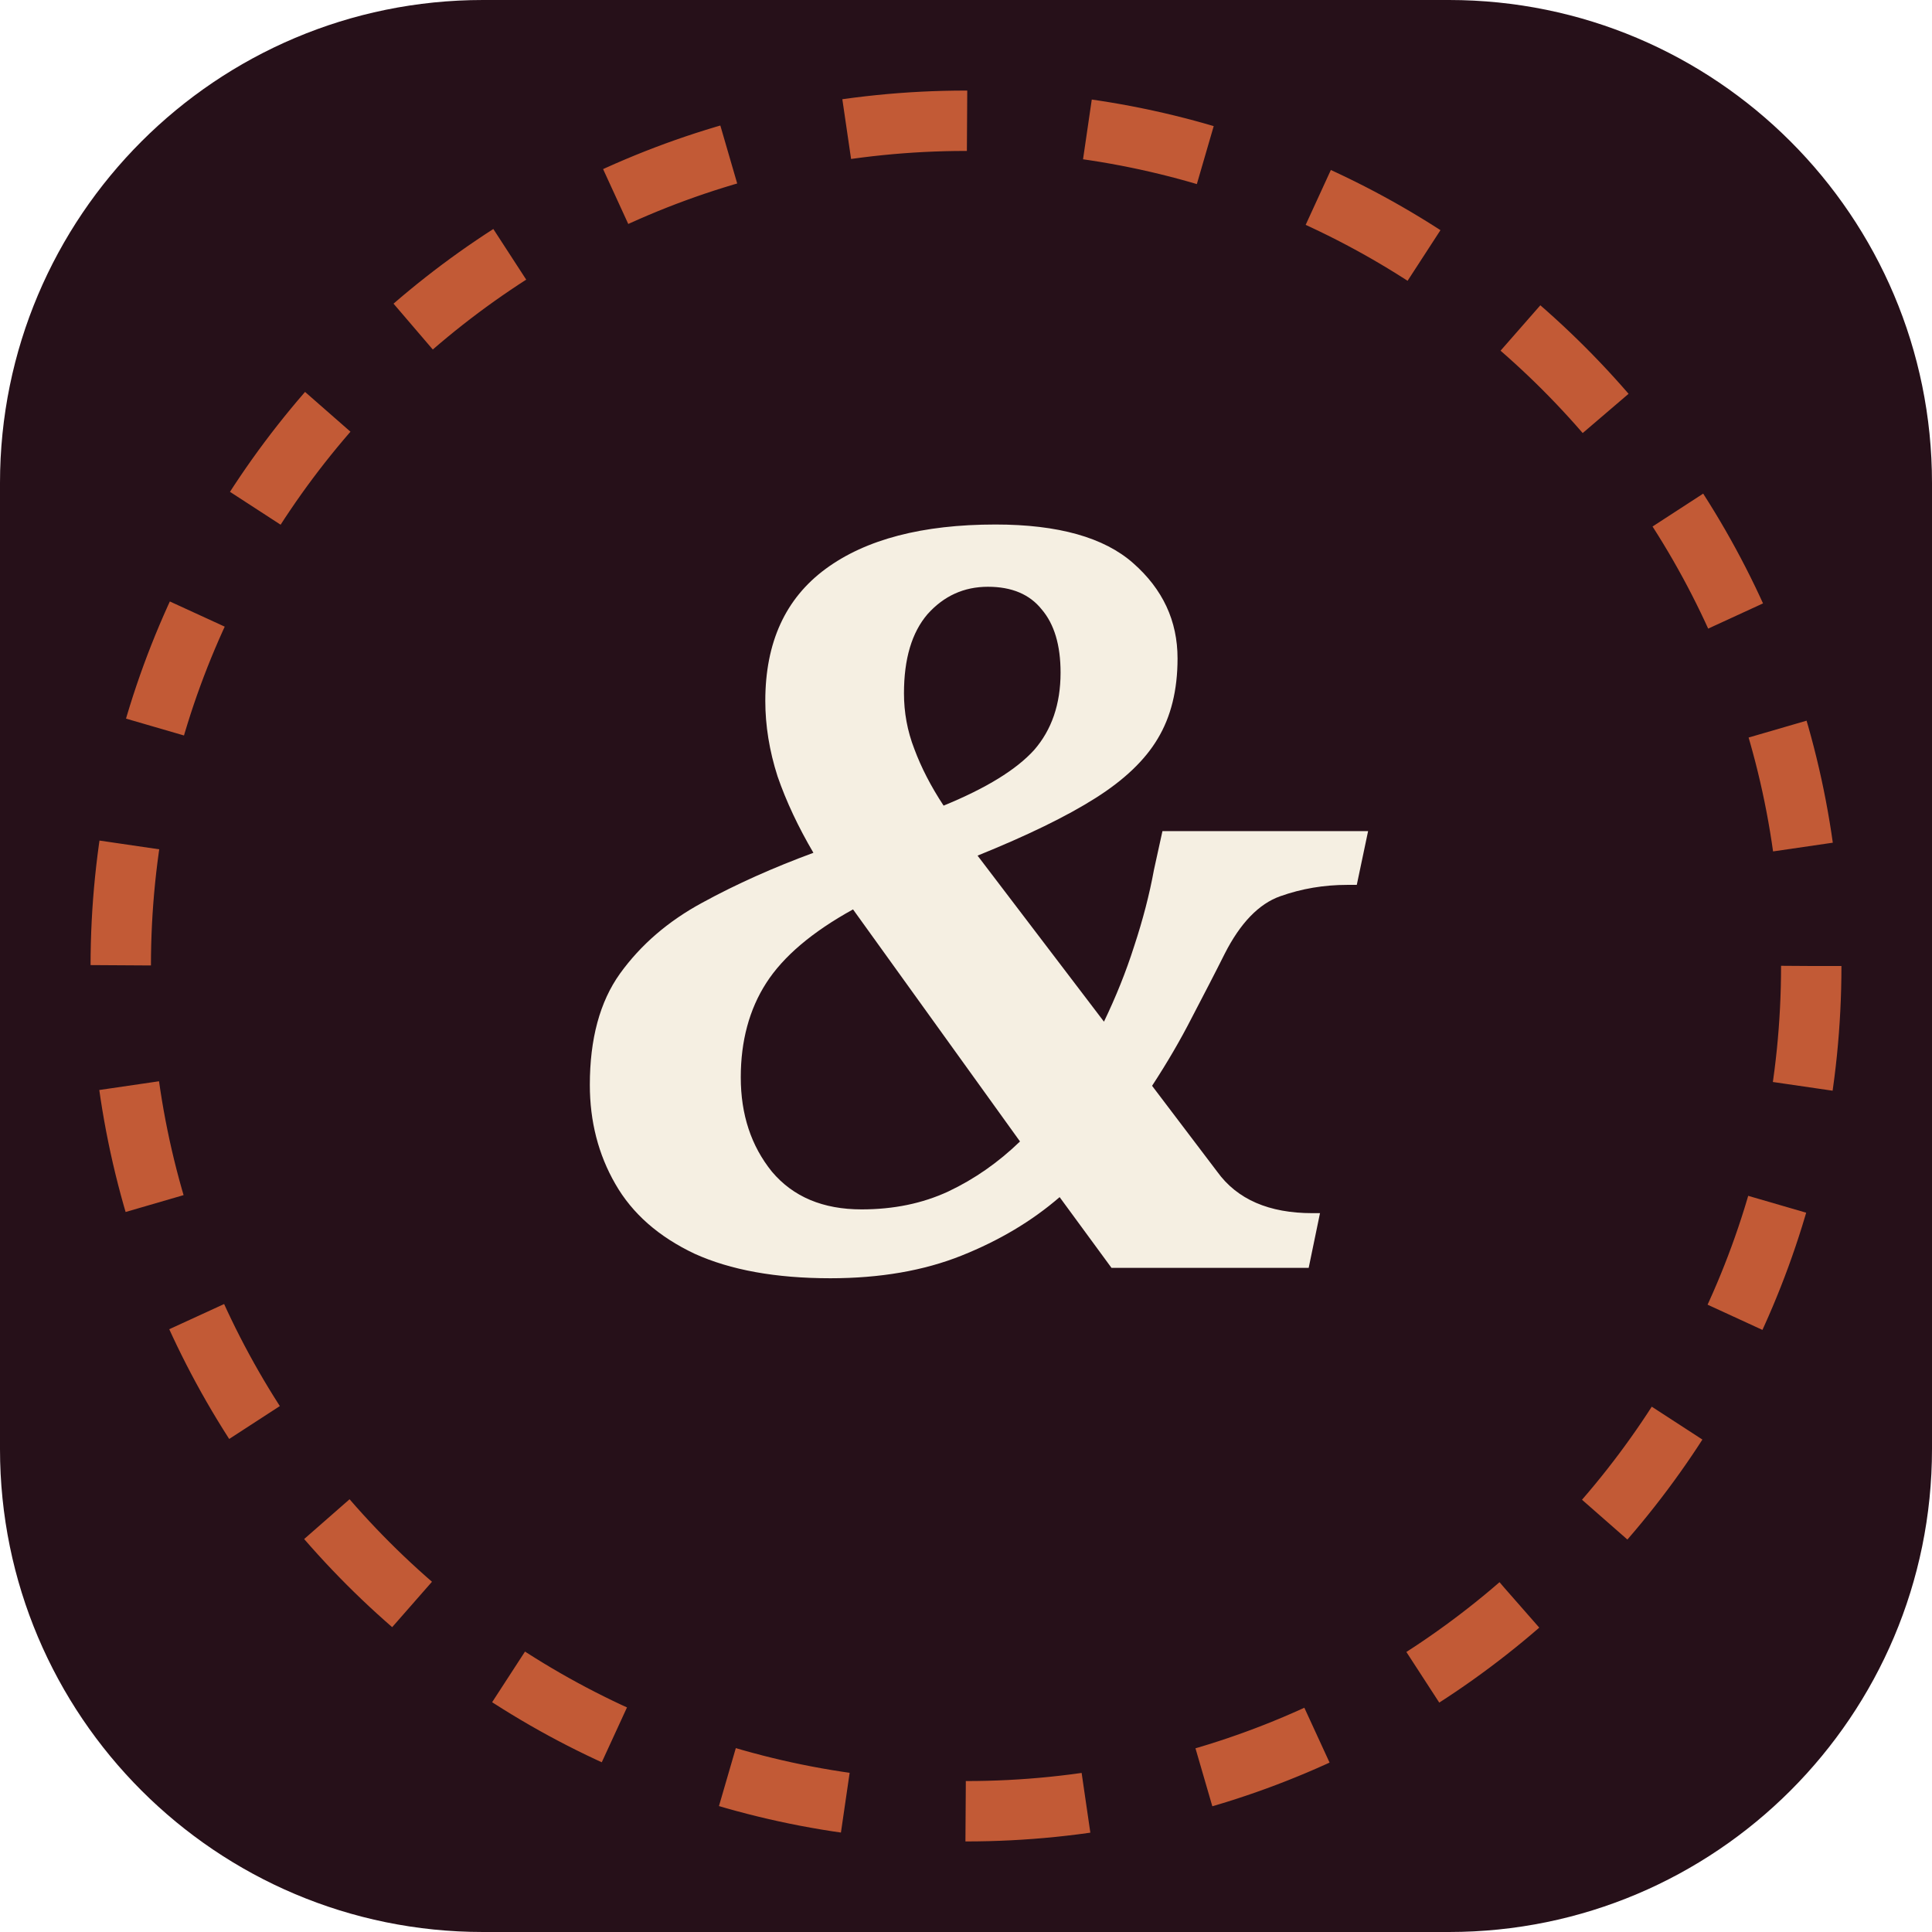
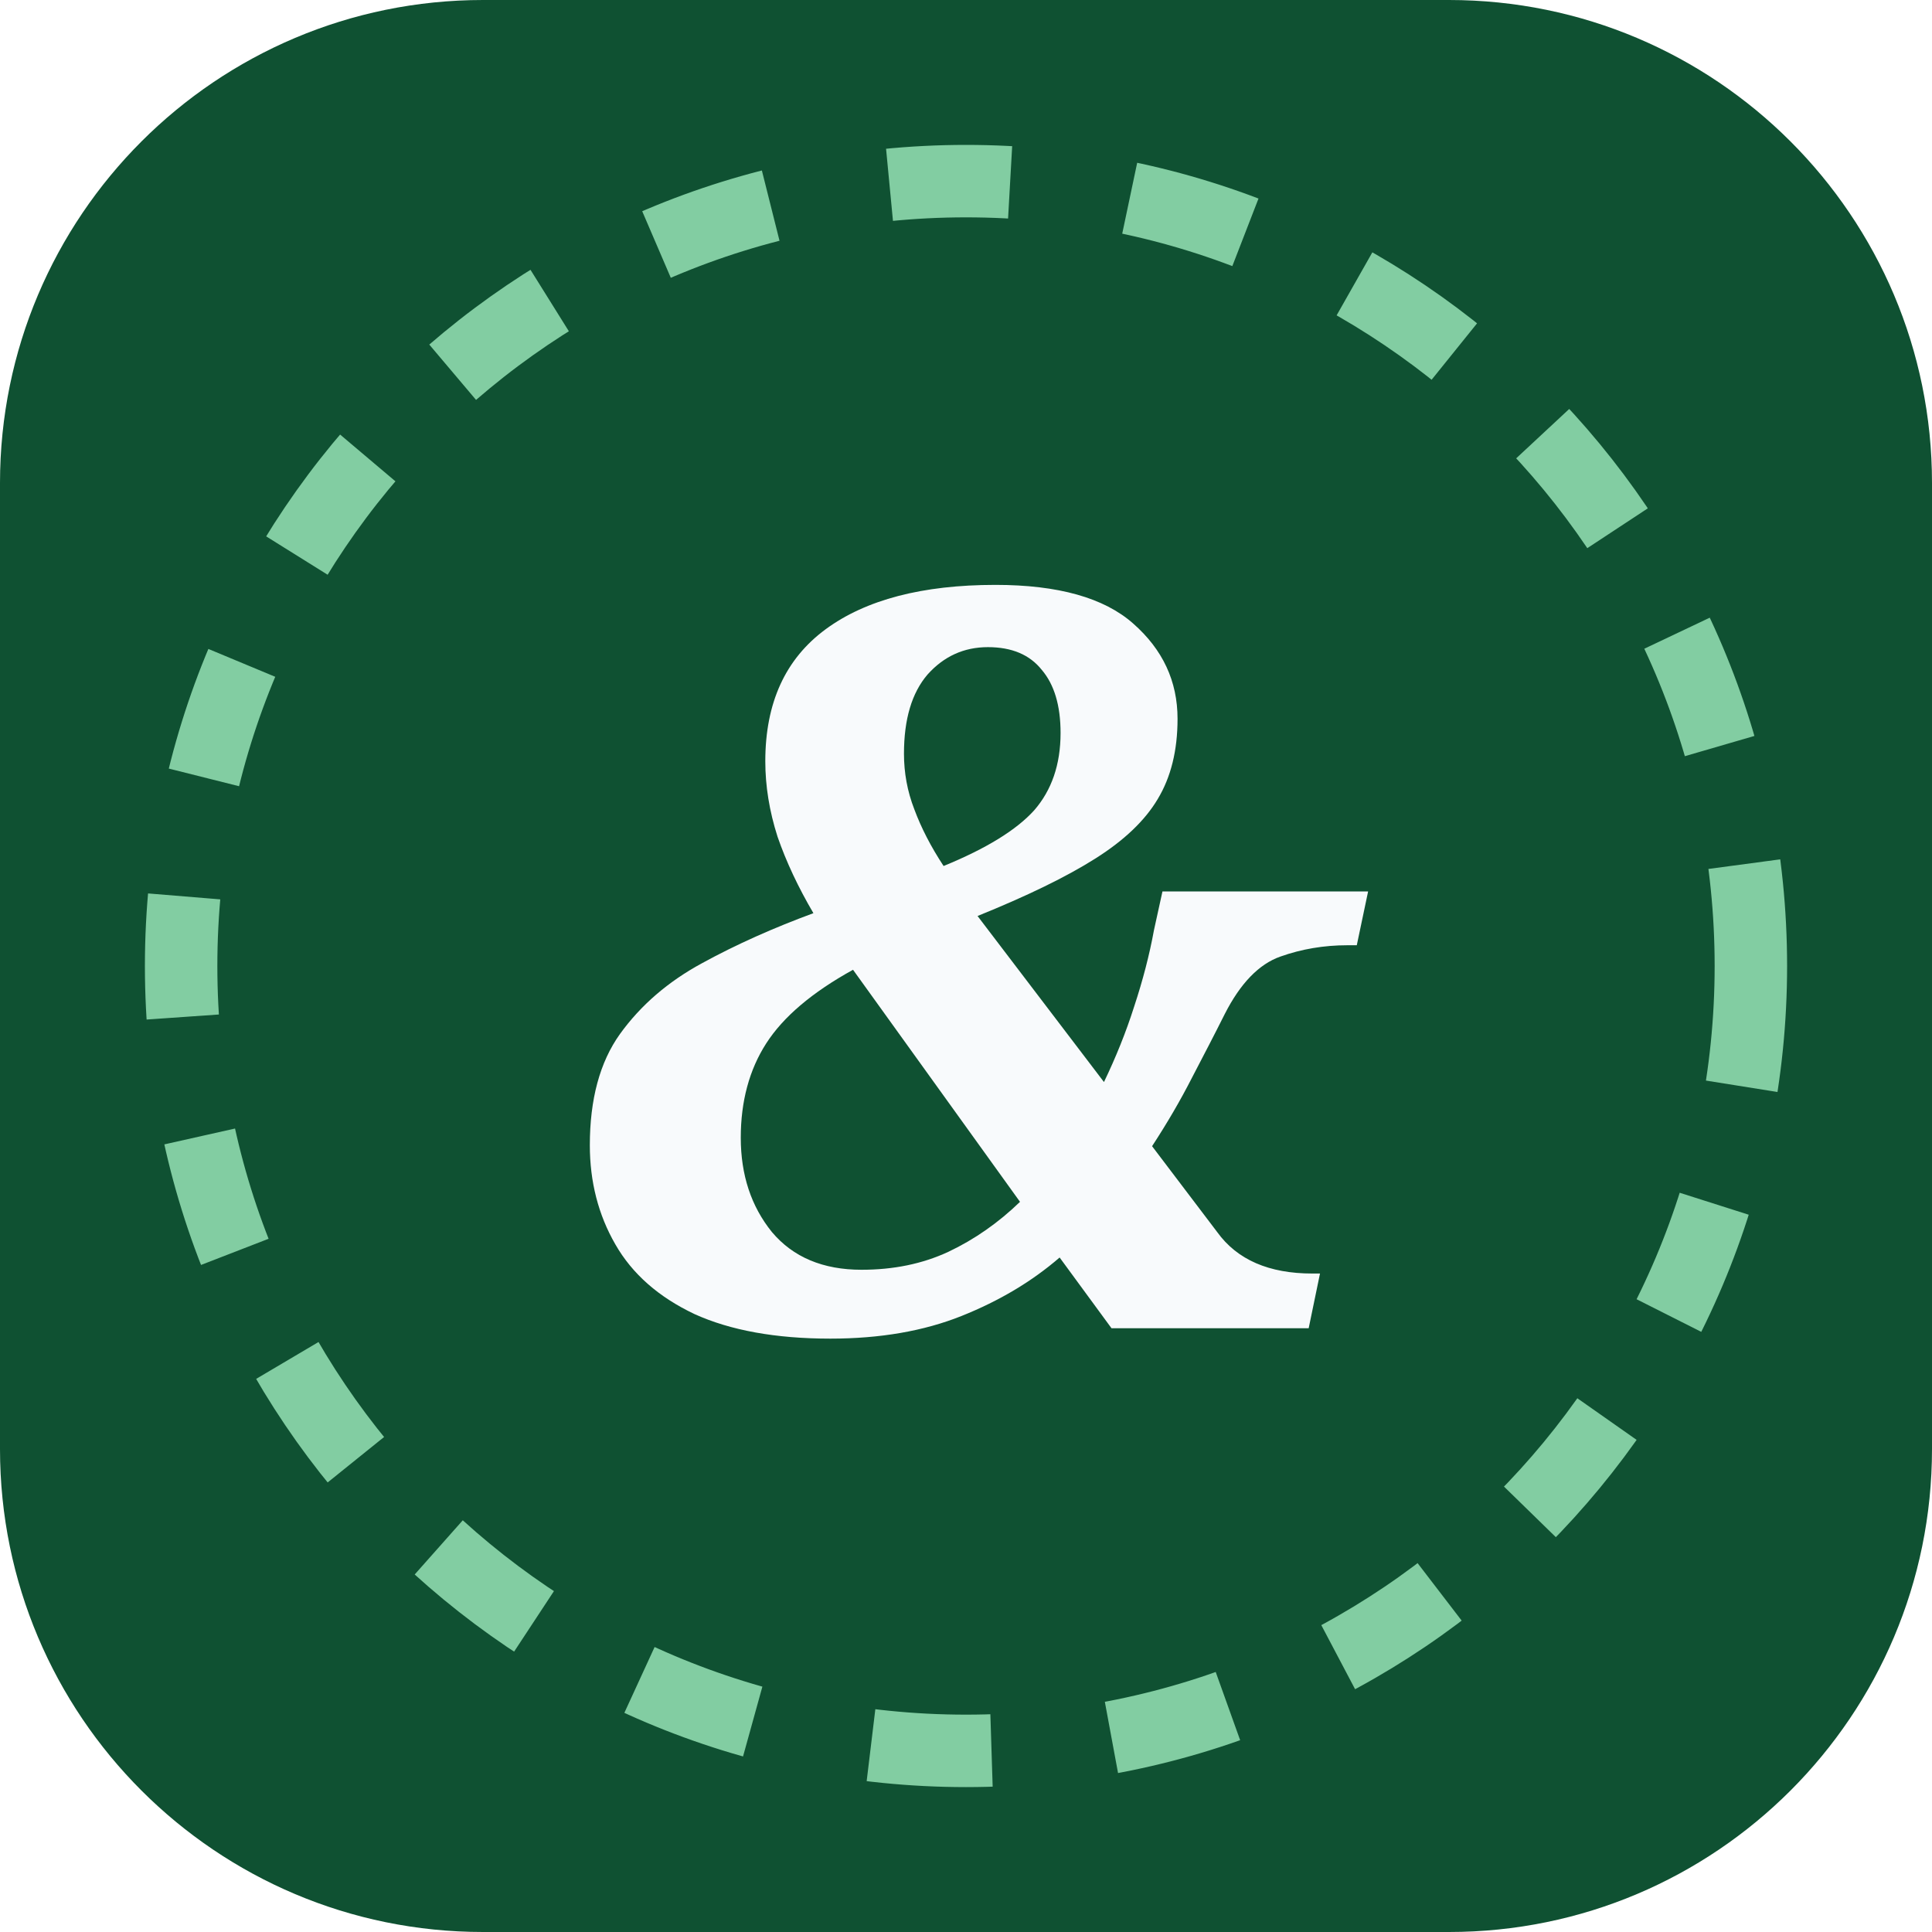
<svg xmlns="http://www.w3.org/2000/svg" viewBox="0 0 32 32" fill="none">
-   <rect width="32" height="32" rx="8" fill="#261019" />
-   <circle cx="16" cy="16" r="14" stroke="#c25a36" stroke-width="1" stroke-dasharray="2 2" />
-   <text x="16" y="21" font-family="'Bodoni Moda', 'Georgia', serif" font-size="17" font-weight="bold" font-style="italic" fill="#f5efe2" text-anchor="middle">
+   <rect width="32" height="32" rx="8" fill="#0f5132" />
+   <circle cx="16" cy="16" r="13" stroke="#82cda2" stroke-width="1.2" stroke-dasharray="2 2" />
+   <text x="16" y="22" font-family="'Plus Jakarta Sans', 'Georgia', serif" font-size="17" font-weight="800" font-style="italic" fill="#f8fafc" text-anchor="middle">
    &amp;
  </text>
</svg>
